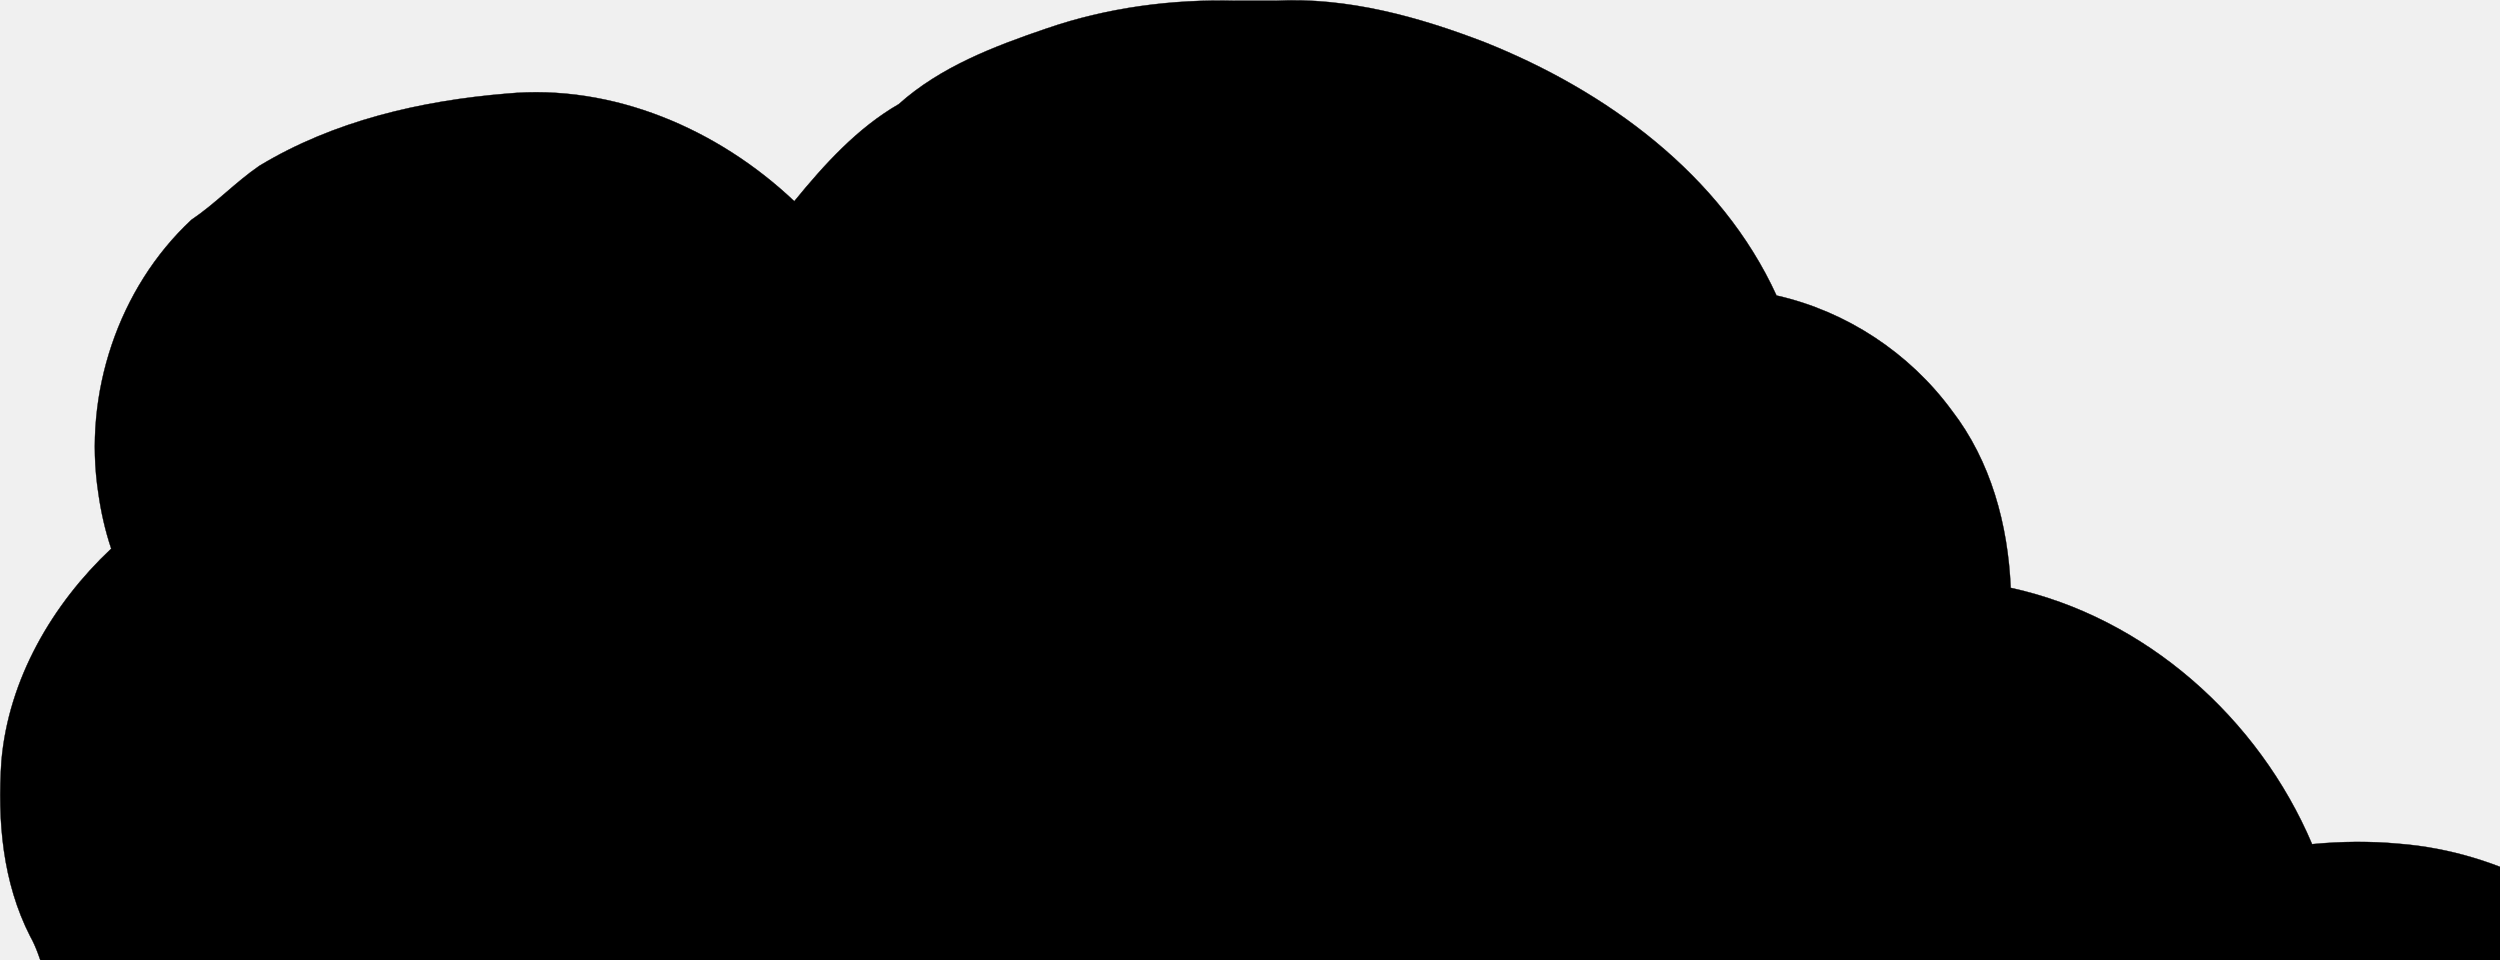
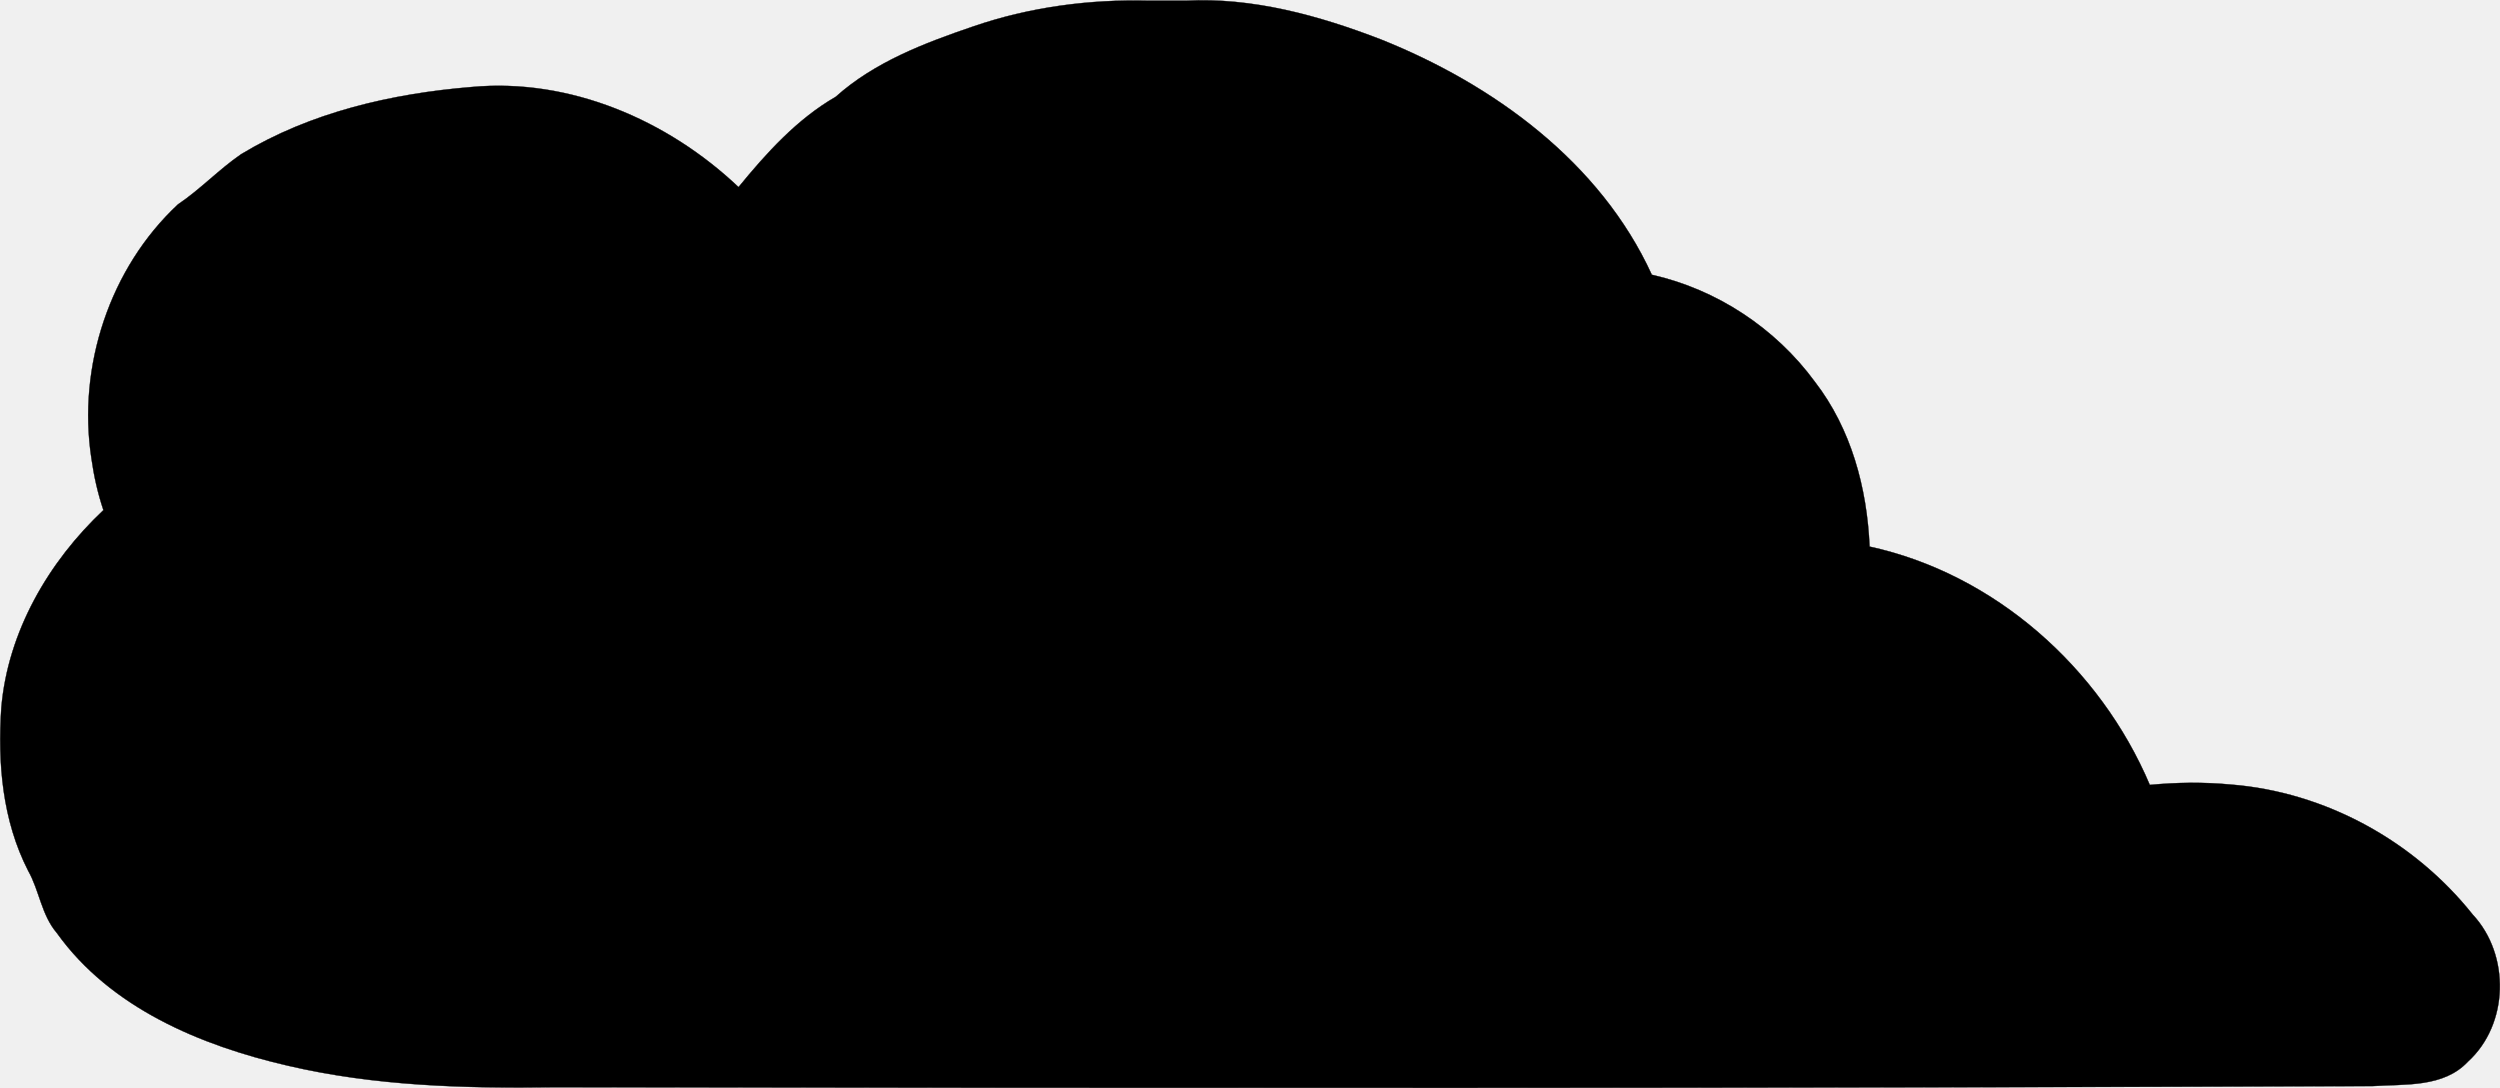
- <svg viewBox="0 0 86 33" class="cloud" id="Cloud-Reflection">
+ <svg xmlns="http://www.w3.org/2000/svg" width="92.492mm" height="40.251mm" version="1.1" viewBox="0 0 92.492 40.251">
  <defs>
-     <clipPath>
+     <clipPath id="clipPath1005">
      <path d="m40.933 119.35v16.156h12.686c-6e-3 -0.046-0.007-0.094-0.003-0.141-0.02-0.048-0.041-0.096-0.068-0.139-0.291-0.459 0.064-0.779 0.381-0.561 0.093-0.147 0.202-0.275 0.314-0.281 8e-3 -2.6e-4 0.016 2e-3 0.024 3e-3 0.102-0.161 0.242-0.233 0.371-0.231 0.027 5.3e-4 0.052 5e-3 0.078 0.011 5e-3 -0.022 0.01-0.045 0.015-0.068 0.063-0.282 0.223-0.413 0.371-0.418 0.022-5.3e-4 0.043 2e-3 0.064 7e-3v-14.339zm14.233 15.502c-0.132 0.139-0.305 0.141-0.416 0.027-0.044 0.106-0.066 0.221-0.114 0.326-0.012 0.025 0.013-0.054 0.02-0.081 0.048-0.194-0.006-0.202-0.097-0.15-0.029 0.046-0.058 0.093-0.092 0.134-0.017 0.029-0.051 0.059-0.067 0.087-0.029 0.053-0.058 0.105-0.087 0.158 0.011 0.05 0.018 0.101 0.021 0.152h0.833zm-0.893 0.571c-0.014 0.021-0.03 0.042-0.038 0.066-0.005 0.015 0.03-0.017 0.036-0.032 0.003-8e-3 0.002-0.022 0.002-0.034z" fill="#f00" />
    </clipPath>
  </defs>
  <g transform="translate(-37.949 -99.592)">
    <g fill="none" stroke="#000">
      <path d="m43.225 131.63c3.381-1.206 6.854-1.959 10.385-2.384 16.169-1.949 32.997 2.832 48.214 2.919 0 0 3.04-1.791 4.677-1.604 1.461 0.168 2.365 1.822 3.742 2.339 1.402 0.526 4.435 0.715 4.435 0.715" stroke-width=".265px" />
      <path transform="matrix(1.1223 0 0 1.0458 -4.4877 -5.4728)" d="m45.969 119.46c-1.249 0.484-2.368 1.3-3.212 2.341s-1.41 2.305-1.625 3.627-0.079 2.701 0.392 3.955c0.47 1.255 1.273 2.383 2.305 3.238 1.056 0.876 2.331 1.457 3.645 1.854 1.253 0.378 2.549 0.596 3.846 0.779 0.496 0.07 0.996 0.135 1.497 0.119 0.501-0.016 1.007-0.116 1.446-0.358 0.317-0.175 0.593-0.422 0.803-0.718" clip-path="url(#clipPath1005)" stroke-width=".25px" />
      <g stroke-width=".265px">
        <path d="m46.831 109.8h2.646" />
        <path d="m49.477 109.8c3.103 3.886 3.408 7.237 7.938 7.144 4.53-0.094 4.412-1.079 7.673-3.704" />
        <path d="m46.5 119.47c-1.11-1.3-1.716-3.02-1.667-4.729 0.049-1.709 0.752-3.391 1.935-4.626 0.174-0.182 0.358-0.354 0.535-0.535 0.441-0.451 0.837-0.952 1.336-1.336 0.699-0.539 1.559-0.817 2.405-1.069 2.083-0.62 4.267-1.137 6.415-0.802 1.465 0.229 2.859 0.855 4.043 1.748 1.184 0.893 2.162 2.047 2.906 3.33 0.853 1.473 1.403 3.121 1.604 4.811" />
        <path d="m66.01 116.26c-0.154-1.889 0.186-3.817 0.978-5.539s2.032-3.236 3.566-4.35c0.905-0.657 1.906-1.175 2.94-1.604 2.991-1.24 6.294-1.738 9.512-1.382s6.345 1.569 8.929 3.521c1.266 0.956 2.414 2.1 3.207 3.474 0.524 0.908 0.888 1.908 1.069 2.94" />
        <path d="m96.212 113.32c1.099-0.107 2.224 0.071 3.235 0.514 1.011 0.443 1.906 1.148 2.572 2.027 0.666 0.88 1.103 1.932 1.256 3.025 0.152 1.093 0.02 2.225-0.381 3.253-0.145 0.372-0.324 0.73-0.535 1.069" />
      </g>
    </g>
    <path d="m55.298 136.26h63.5-0.529" stroke="#000" stroke-width=".265px" />
    <g fill="none" stroke-width=".265px">
      <path d="m70.687 106.44c5.613 1.069 5.248 2.039 5.248 2.039s1.51 2.857 2.646 3.969c1.337 1.308 2.909 2.517 4.763 3.175 1.854 0.658 4.573 0.758 6.085 0.529 1.512-0.229 2.84-1.159 2.84-1.159s-0.212 0.701-0.194 1.424c0.017 0.723 0.187 1.895 0.529 2.852s1.09 2.15 1.537 2.806 1.002 1.203 1.002 1.203l7.216-0.067" stroke="#000" />
      <path d="m102.36 123.21c2.273-0.312 4.641 0.11 6.667 1.189 2.025 1.078 3.697 2.808 4.708 4.868 0.022 0.044 0.043 0.089 0.065 0.134 0.411 0.858 0.782 1.754 0.88 2.701 0.047 0.451 0.031 0.905 8e-3 1.357-3e-3 0.051-5e-3 0.103-8e-3 0.154 2.431-1.559 5.599-1.906 8.309-0.91 1.539 0.565 2.925 1.541 3.975 2.8l0.567 0.756" stroke="#000" />
      <path d="m118.27 136.26h2.049l7.211 1e-5" stroke="#030308" />
      <path d="m55.319 118.2" stroke="#000" />
      <path d="m60.13 118.4" stroke="#000" />
    </g>
-     <g>
-       <rect x="43.392" y="131.76" width=".265" height=".265" fill="#6d66cd" stroke="#6d66cd" stroke-width=".094" />
-       <path transform="scale(.26458)" d="m230.13 484.36c-23.052 0.102-46.322 2.841-68.174 10.441-1.954 0.597-2.909 3.246-1.541 4.827 1.09 2.866 3.852 4.656 6.147 6.519 9.033 6.542 20.313 8.57 31.118 10.079 3.05 0.4 6.148 0.569 9.209 0.464 2.545 1.056 5.439 0.462 8.129 0.691 51.28 0.24 102.56 0.089 153.84 0.128 36.701-0.044 73.403 0.036 110.1-0.163 2.56-0.255 3.55-3.603 1.77-5.351-7.198-9.657-19.296-15.391-31.332-14.87-6.559 0.193-13.045 2.109-18.666 5.492-5.211-0.721-10.631-0.858-15.584-2.787-5.049-2.494-8.503-8.075-14.46-8.657-5.742-0.305-11.155 2.266-16.19 4.733-1.37 0.8-2.729 1.606-4.38 1.207-33.408-0.702-66.597-6.371-99.879-9.826-16.641-1.791-33.367-2.993-50.112-2.926zm-67.737 16.43c-0.03 4.4e-4 -0.138-0.033 0 0zm269.87 2.38c0.017 0.012-9e-3 -5e-3 0 0z" fill="#425ab0" stroke="#a68cf9" stroke-width=".09" />
-       <g stroke-width=".024">
-         <path d="m70.597 105.77c-0.757 0.134-1.254 0.818-1.808 1.294-1.579 1.57-2.699 3.601-3.161 5.781-0.597-0.433-1.237 0.131-1.673 0.522-1.143 0.908-2.076 2.082-3.505 2.563-1.508 0.412-3.115 0.449-4.658 0.228-1.552-0.407-2.538-1.794-3.338-3.084-0.805-1.23-1.552-2.516-2.486-3.65-0.487-0.425-1.206-0.184-1.8-0.263-0.613 0.01-1.389-0.175-1.782 0.439-2.13 2.148-2.785 5.597-1.559 8.367 0.219 0.515 0.507 1.007 0.829 1.456-2.477 1.284-4.321 3.809-4.647 6.594-0.107 1.349-0.039 2.742 0.516 3.997 0.297 0.635 0.495 1.433 1.132 1.815 0.538 0.258 0.974-0.251 1.477-0.347 8.533-2.851 17.627-2.885 26.469-2.174 9.071 0.759 18.075 2.333 27.177 2.849 1.291 0.051 2.59 0.153 3.878 0.131 0.882-0.264 1.668-0.803 2.544-1.102 1.052-0.418 2.355-0.769 3.356-0.036 1.081 0.721 1.995 1.789 3.325 2.052 1.214 0.287 2.466 0.482 3.711 0.504 0.668-0.026 0.844-0.769 0.743-1.317-0.19-2.205-1.333-4.211-2.71-5.895-1.889-2.169-4.617-3.65-7.492-3.916-2.86-0.091-5.723 0.05-8.584 0.068-0.386-0.042-0.857 0.111-1.191-0.052-1.493-1.78-2.698-3.977-2.625-6.365-9e-3 -0.55 0.099-1.338-0.571-1.544-0.632-0.181-1.147 0.385-1.731 0.547-1.343 0.498-2.81 0.359-4.212 0.31-2.098-0.097-4.109-0.944-5.729-2.264-1.155-0.876-2.16-1.946-2.889-3.203-0.508-0.734-0.863-1.56-1.344-2.306-0.736-0.775-1.839-1.021-2.822-1.338-0.816-0.238-1.771-0.424-2.525-0.614 0.071 0.018-0.257-0.073-0.319-0.048zm-24.781 13.408c0.003-0.033 0.048-0.101 0 0z" fill="#a18ef8" stroke="#a68cf9" />
-         <path d="m56.092 105.83c-2.177 0.068-4.309 0.647-6.349 1.378-0.966 0.383-1.843 1.035-2.45 1.875-0.234 0.634 0.357 1.286 1.008 1.188 0.428 0.031 0.906-0.051 1.305 0.086 1.465 1.773 2.401 3.933 4.015 5.588 0.839 0.897 2.038 1.407 3.265 1.412 1.147 0.144 2.366-0.047 3.523-0.244 1.767-0.338 2.987-1.764 4.313-2.851 0.397-0.429 1.173-0.583 1.181-1.277-0.075-0.735-0.563-1.356-0.905-1.991-1.894-3.042-5.23-5.3-8.906-5.164z" fill="#e7e7e7" stroke="#fff" />
-         <path d="m80.533 102.6c-2.405 0.016-4.806 0.525-7.036 1.416-0.843 0.396-1.755 0.702-2.503 1.267-0.511 0.503-0.16 1.425 0.535 1.52 1.307 0.412 2.745 0.574 3.896 1.365 0.68 0.827 1.079 1.851 1.704 2.721 1.312 2.01 3.236 3.601 5.402 4.617 2.207 0.979 4.697 1.035 7.062 0.805 0.802-0.073 1.506-0.485 2.241-0.764 0.11 1.217 0.085 2.476 0.551 3.638 0.573 1.507 1.395 2.958 2.525 4.113 0.56 0.42 1.325 0.138 1.976 0.2 1.929-0.045 3.864-0.06 5.789-0.152 0.787-0.105 0.866-1.013 1.092-1.624 0.911-3.043-0.526-6.58-3.288-8.142-1.096-0.671-2.375-0.973-3.654-0.967-0.168-0.346-0.249-0.83-0.428-1.215-1.173-3.024-3.816-5.217-6.628-6.677-2.638-1.344-5.579-2.155-8.552-2.117-0.229-4e-3 -0.457-4e-3 -0.686-4e-3z" fill="#e7e7e7" stroke="#fff" />
-       </g>
+     <rect x="43.392" y="131.76" width=".265" height=".265" fill="#6d66cd" stroke="#6d66cd" stroke-width=".094" />
+   </g>
+   <g transform="translate(-37.949 -99.592)">
+     <path transform="scale(.26458)" d="m230.13 484.36c-23.052 0.102-46.322 2.841-68.174 10.441-1.954 0.597-2.909 3.246-1.541 4.827 1.09 2.866 3.852 4.656 6.147 6.519 9.033 6.542 20.313 8.57 31.118 10.079 3.05 0.4 6.148 0.569 9.209 0.464 2.545 1.056 5.439 0.462 8.129 0.691 51.28 0.24 102.56 0.089 153.84 0.128 36.701-0.044 73.403 0.036 110.1-0.163 2.56-0.255 3.55-3.603 1.77-5.351-7.198-9.657-19.296-15.391-31.332-14.87-6.559 0.193-13.045 2.109-18.666 5.492-5.211-0.721-10.631-0.858-15.584-2.787-5.049-2.494-8.503-8.075-14.46-8.657-5.742-0.305-11.155 2.266-16.19 4.733-1.37 0.8-2.729 1.606-4.38 1.207-33.408-0.702-66.597-6.371-99.879-9.826-16.641-1.791-33.367-2.993-50.112-2.926zm-67.737 16.43c-0.03 4.4e-4 -0.138-0.033 0 0zm269.87 2.38c0.017 0.012-9e-3 -5e-3 0 0z" fill="#425ab0" stroke="#a68cf9" stroke-width=".09" />
+     <g stroke-width=".024">
+       <path d="m70.597 105.77c-0.757 0.134-1.254 0.818-1.808 1.294-1.579 1.57-2.699 3.601-3.161 5.781-0.597-0.433-1.237 0.131-1.673 0.522-1.143 0.908-2.076 2.082-3.505 2.563-1.508 0.412-3.115 0.449-4.658 0.228-1.552-0.407-2.538-1.794-3.338-3.084-0.805-1.23-1.552-2.516-2.486-3.65-0.487-0.425-1.206-0.184-1.8-0.263-0.613 0.01-1.389-0.175-1.782 0.439-2.13 2.148-2.785 5.597-1.559 8.367 0.219 0.515 0.507 1.007 0.829 1.456-2.477 1.284-4.321 3.809-4.647 6.594-0.107 1.349-0.039 2.742 0.516 3.997 0.297 0.635 0.495 1.433 1.132 1.815 0.538 0.258 0.974-0.251 1.477-0.347 8.533-2.851 17.627-2.885 26.469-2.174 9.071 0.759 18.075 2.333 27.177 2.849 1.291 0.051 2.59 0.153 3.878 0.131 0.882-0.264 1.668-0.803 2.544-1.102 1.052-0.418 2.355-0.769 3.356-0.036 1.081 0.721 1.995 1.789 3.325 2.052 1.214 0.287 2.466 0.482 3.711 0.504 0.668-0.026 0.844-0.769 0.743-1.317-0.19-2.205-1.333-4.211-2.71-5.895-1.889-2.169-4.617-3.65-7.492-3.916-2.86-0.091-5.723 0.05-8.584 0.068-0.386-0.042-0.857 0.111-1.191-0.052-1.493-1.78-2.698-3.977-2.625-6.365-9e-3 -0.55 0.099-1.338-0.571-1.544-0.632-0.181-1.147 0.385-1.731 0.547-1.343 0.498-2.81 0.359-4.212 0.31-2.098-0.097-4.109-0.944-5.729-2.264-1.155-0.876-2.16-1.946-2.889-3.203-0.508-0.734-0.863-1.56-1.344-2.306-0.736-0.775-1.839-1.021-2.822-1.338-0.816-0.238-1.771-0.424-2.525-0.614 0.071 0.018-0.257-0.073-0.319-0.048zm-24.781 13.408c0.003-0.033 0.048-0.101 0 0z" fill="#a18ef8" stroke="#a68cf9" />
+       <path d="m56.092 105.83c-2.177 0.068-4.309 0.647-6.349 1.378-0.966 0.383-1.843 1.035-2.45 1.875-0.234 0.634 0.357 1.286 1.008 1.188 0.428 0.031 0.906-0.051 1.305 0.086 1.465 1.773 2.401 3.933 4.015 5.588 0.839 0.897 2.038 1.407 3.265 1.412 1.147 0.144 2.366-0.047 3.523-0.244 1.767-0.338 2.987-1.764 4.313-2.851 0.397-0.429 1.173-0.583 1.181-1.277-0.075-0.735-0.563-1.356-0.905-1.991-1.894-3.042-5.23-5.3-8.906-5.164z" fill="#e7e7e7" stroke="#fff" />
+       <path d="m80.533 102.6c-2.405 0.016-4.806 0.525-7.036 1.416-0.843 0.396-1.755 0.702-2.503 1.267-0.511 0.503-0.16 1.425 0.535 1.52 1.307 0.412 2.745 0.574 3.896 1.365 0.68 0.827 1.079 1.851 1.704 2.721 1.312 2.01 3.236 3.601 5.402 4.617 2.207 0.979 4.697 1.035 7.062 0.805 0.802-0.073 1.506-0.485 2.241-0.764 0.11 1.217 0.085 2.476 0.551 3.638 0.573 1.507 1.395 2.958 2.525 4.113 0.56 0.42 1.325 0.138 1.976 0.2 1.929-0.045 3.864-0.06 5.789-0.152 0.787-0.105 0.866-1.013 1.092-1.624 0.911-3.043-0.526-6.58-3.288-8.142-1.096-0.671-2.375-0.973-3.654-0.967-0.168-0.346-0.249-0.83-0.428-1.215-1.173-3.024-3.816-5.217-6.628-6.677-2.638-1.344-5.579-2.155-8.552-2.117-0.229-4e-3 -0.457-4e-3 -0.686-4e-3z" fill="#e7e7e7" stroke="#fff" />
    </g>
  </g>
  <g transform="translate(-37.949 -99.592)" stroke="#000">
    <path transform="matrix(.26458 0 0 .26458 40.428 102.59)" d="m77.824 95.926c-21.88-0.27-43.833 2.803-64.671 9.526-1.725 0.475-3.299 1.835-5.082 0.845-3.636-0.569-5.984 3.895-4.139 6.847 2.582 5.639 8.24 9.018 13.452 11.921 10.701 5.198 22.712 6.995 34.473 7.822 22.632 0.924 45.292 0.442 67.936 0.63 65.862 0.023 131.73 0.163 197.59-0.137 3.99-0.312 8.264 0.504 12.047-1.017 4.064-2.296 4.255-8.324 0.854-11.295-7.254-8.791-18.038-14.855-29.555-15.202-6.696-0.493-13.658 0.338-19.72 3.273-1.449 0.976-1.742 2.889-1.631 4.533-5.056-0.326-10.275-0.877-14.98-2.836-5.094-2.703-9.11-8.113-15.274-8.286-6.549-0.107-12.388 3.474-18.217 5.817-27.595-0.372-54.863-4.444-82.265-7.541-22.246-2.668-44.579-5.242-67.024-4.906-1.263-4.45e-4 -2.526 0.004-3.788 0.006z" stroke-width=".129" />
    <g stroke-width=".046">
      <path transform="matrix(.26458 0 0 .26458 40.428 102.59)" d="m113.56 8.229c-4.943 0.721-8.156 5.149-11.474 8.452-4.596 5.33-8.301 11.685-9.829 18.594-0.564 1.56 0.659 3.712-1.198 4.54-4.766 3.679-8.923 8.453-14.562 10.808-5.947 1.44-12.344 2.15-18.341 0.634-5.924-2.102-9.08-8.11-12.577-12.908-2.932-4.062-5.246-8.723-8.92-12.153-2.036-1.567-4.84-0.405-7.167-1.061-0.276-3.92-5.423-5.203-8.177-2.863-4.971 4.014-7.894 10.077-9.864 16.036-1.287 5.934-1.278 12.289 0.381 18.148 0.527 2.036 1.942 4.203 2.326 5.992-10.898 7.407-17.712 20.955-15.734 34.178 0.628 4.459 1.607 9.187 4.493 12.759 4.928 2.303 10.456-0.054 15.127-1.458 18.908-5.567 38.558-8.406 58.413-8.097 16.769-0.044 33.532 0.336 50.169 2.336 30.042 3.065 60.104 7.713 90.334 9.483 4.987 0.073 10.035 0.833 14.984 0.317 5.761-2.03 11.336-5.853 17.676-5.494 6.413 1.406 10.345 7.827 16.864 9.083 4.649 1.099 9.595 2.325 14.34 1.292 1.864-0.908 1.949-2.997 2.538-4.653 2.893-1.311 3.401-4.956 2.065-7.599-4.788-14.267-16.273-26.322-30.738-30.872-5.457-1.714-11.297-2.556-16.984-2.154-2.042-0.11-2.337 2.676-3.896 2.972-8.475 0.422-16.983 0.702-25.466 0.53-4.147-4.577-7.206-10.217-9.035-16.104-0.975-3.68-0.578-7.61-1.717-11.233-1.462-2.864-4.951-2.479-7.375-1.249-5.593 2.561-11.934 1.748-17.892 1.616-10.53-0.577-20.03-6.667-26.903-14.365-4.11-4.5-6.443-10.257-10.189-14.995-4.701-4.09-11.27-4.606-16.865-6.762-0.373-2.251-2.54-3.911-4.805-3.749z" />
      <path transform="matrix(.26458 0 0 .26458 40.428 102.59)" d="m58.831 8.294c-9.333 0.326-18.574 2.708-27.129 6.387-2.828 1.698-6.601 3.34-7.366 6.88-0.265 2.205 1.443 3.869 2.336 5.709 1.852 2.562 5.207 1.225 7.663 2.207 4.501 4.595 7.372 10.516 11.325 15.57 3.393 4.85 7.881 9.728 14.122 10.377 6.314 0.713 12.94 0.5 18.973-1.627 5.97-3.085 10.895-7.809 15.915-12.179 1.917-2.372 0.92-5.643 2.046-8.329 0.507-4.182-3.042-7.311-5.456-10.269-7.627-8.529-18.472-14.544-30.082-14.706-0.782-0.028-1.565-0.03-2.347-0.018z" />
      <path transform="matrix(.26458 0 0 .26458 40.428 102.59)" d="m152.09-3.899c-12.89-0.066-25.726 3.377-37.036 9.51-2.453 1.455-2.563 4.997-0.513 6.856 1.292 3.815 6.062 3.906 9.238 5.213 3.889 1.086 8.288 2.301 10.359 6.167 3.92 6.434 7.951 12.995 13.96 17.725 7.101 5.978 15.997 10.192 25.404 10.326 6.55 0.516 13.367 0.384 19.468-2.333 0.931-0.469 1.508 0.077 1.367 1.138 0.542 7.189 2.426 14.348 6.386 20.444 1.958 2.685 3.538 6.051 6.462 7.722 4.949 0.625 10.023-0.108 15.021-0.058 4.677-0.361 9.534 0.155 14.063-1.153 1.271-0.91 1.95-2.581 3.735-2.387 4.059-0.993 4.486-5.782 4.322-9.236 0.569-11.917-6.403-23.808-17.204-28.947-3.407-1.793-7.308-2.804-11.034-3.21-2.852-8.308-8.356-15.45-15.112-20.98-9.79-8.25-21.998-13.379-34.479-15.89-4.759-0.744-9.595-0.905-14.405-0.907zm-37.638 15.899c-0.018-0.038-0.026-0.213 0 0z" />
      <path transform="matrix(.26458 0 0 .26458 40.428 102.59)" d="m151.83-7.622c-13.068-0.149-26.165 3.198-37.624 9.452-1.606 0.78-2.783 2.143-3.996 3.359-5.733 2.532-9.758 7.695-13.631 12.432-0.776 1.021-1.519 2.068-2.217 3.144-5.351-5.875-11.845-10.737-19.325-13.54-12.139-4.81-25.72-2.514-37.803 1.275-5.651 2.021-11.915 4.237-15.522 9.293-5.888 2.572-9.233 8.645-11.9 14.177-4.141 9.093-3.974 19.934-0.265 29.136-9.313 7.696-15.651 19.5-15.117 31.761 0.119 6.415 1.44 12.987 4.98 18.419 0.95 6.13 6.067 10.566 10.873 13.97 14.096 9.242 31.455 11.178 47.908 11.676 78.781 0.328 157.56 0.209 236.34 0.135 11.505-0.181 23.051 0.233 34.526-0.703 5.36-0.726 8.15-6.907 7.218-11.846-0.891-4.97-5.304-8.215-8.677-11.569-10.382-9.323-25.216-12.818-38.807-10.263-6.017-17.017-21.047-30.968-39.023-34.137-2.079 0.189-1.799-1.465-1.705-3.039 0.266-9.845-3.83-19.76-11.31-26.239-4.753-4.874-11.344-7.548-17.886-8.903-6.465-15.588-20.905-26.484-36.223-32.575-9.118-3.613-18.877-5.757-28.721-5.412-0.698-0.006-1.397-0.001-2.095-0.002z" />
      <path transform="matrix(.26458 0 0 .26458 40.428 102.59)" d="m151.3-11.235c-8.325-0.21-16.663 0.884-24.555 3.592-6.831 2.329-13.817 4.974-19.264 9.855-5.381 3.103-9.674 7.84-13.58 12.623-9.915-9.391-23.587-15.287-37.383-13.994-11.17 0.922-22.503 3.539-32.171 9.391-3.107 2.135-5.702 4.91-8.834 7.019-9.531 8.887-14.073 22.666-12.099 35.515 0.343 2.456 0.888 4.886 1.678 7.238-7.667 7.203-13.369 17.014-14.275 27.614-0.528 7.752 0.148 15.771 3.742 22.791 1.591 2.807 1.855 6.18 4.016 8.716 7.503 10.483 20.106 15.741 32.289 18.555 12.182 2.853 24.747 3.195 37.202 3.024 84.779 0.115 169.56 0.157 254.34-0.167 4.525-0.295 9.918 0.221 13.308-3.405 5.754-5.217 5.936-14.945 0.686-20.571-8.219-10.328-20.664-17.155-33.853-18.189-3.758-0.35-7.549-0.305-11.305 0.053-6.939-16.367-21.672-29.517-39.185-33.326-0.352-8.202-2.576-16.475-7.654-23.052-5.498-7.494-13.719-12.921-22.796-14.958-7.209-15.76-22.157-26.623-37.895-32.911-8.687-3.347-17.898-5.889-27.292-5.413-1.706-0.002-3.411-0.006-5.117-2.55e-4z" />
    </g>
  </g>
</svg>
